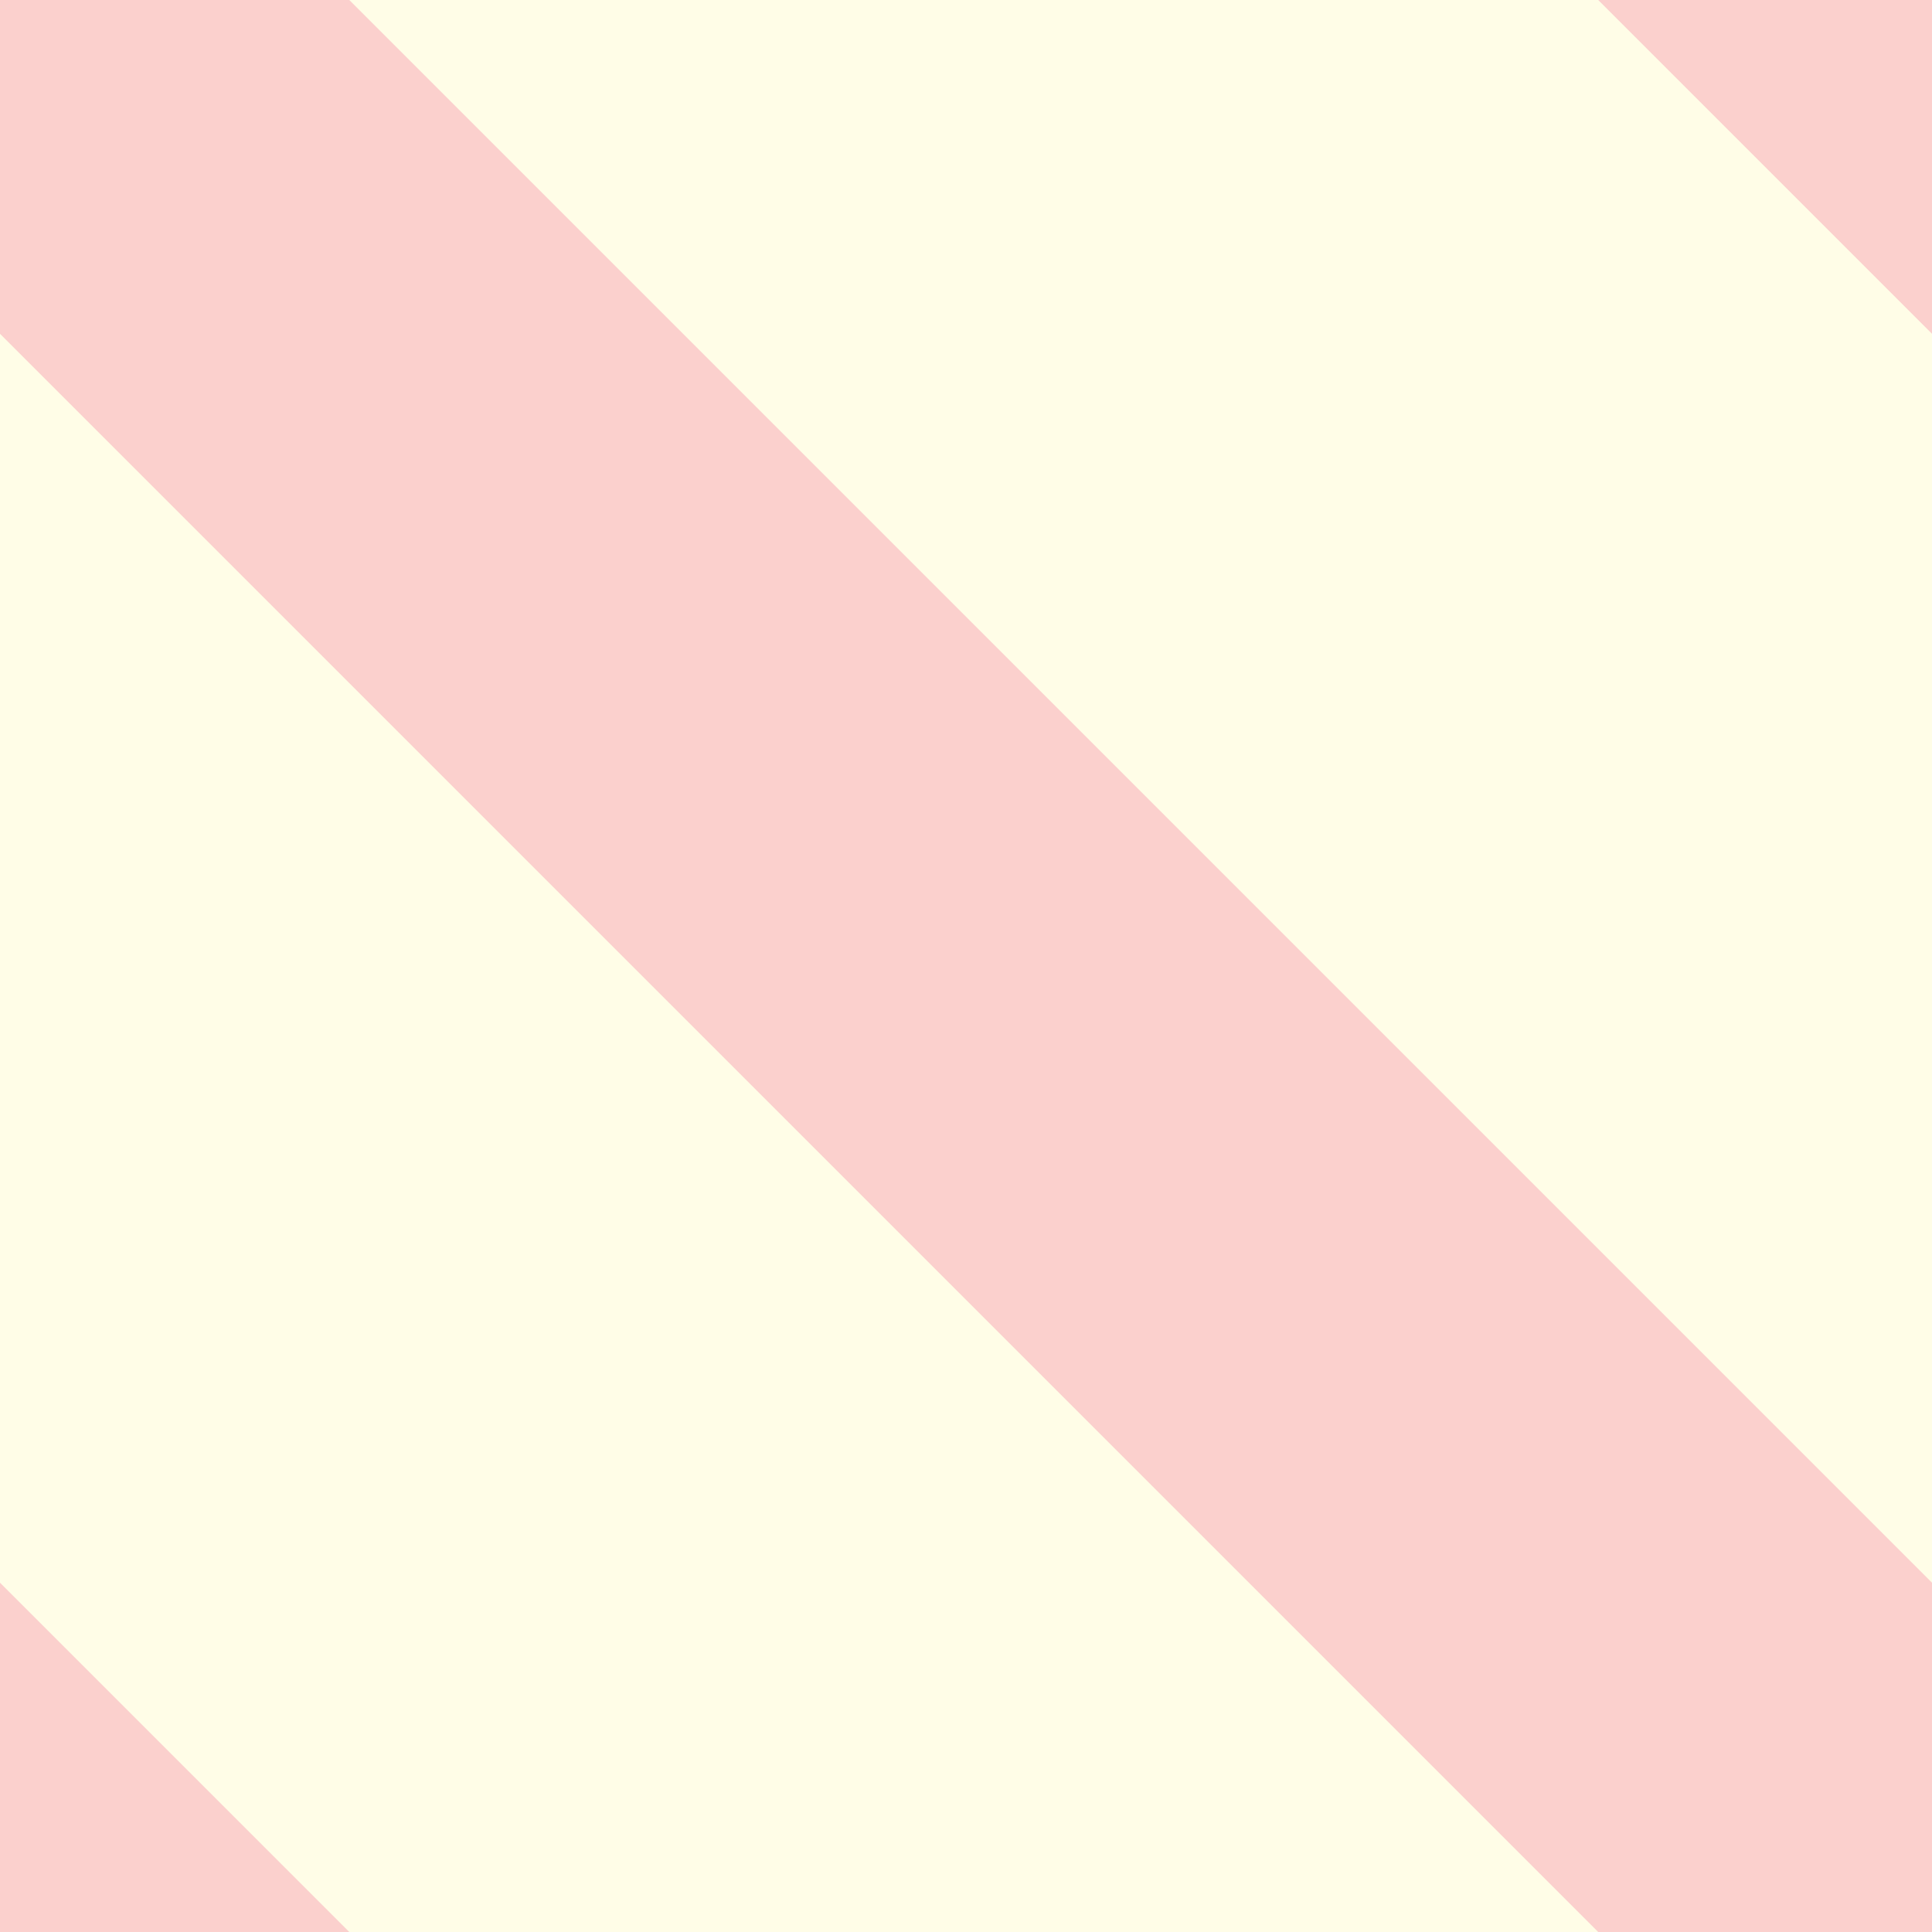
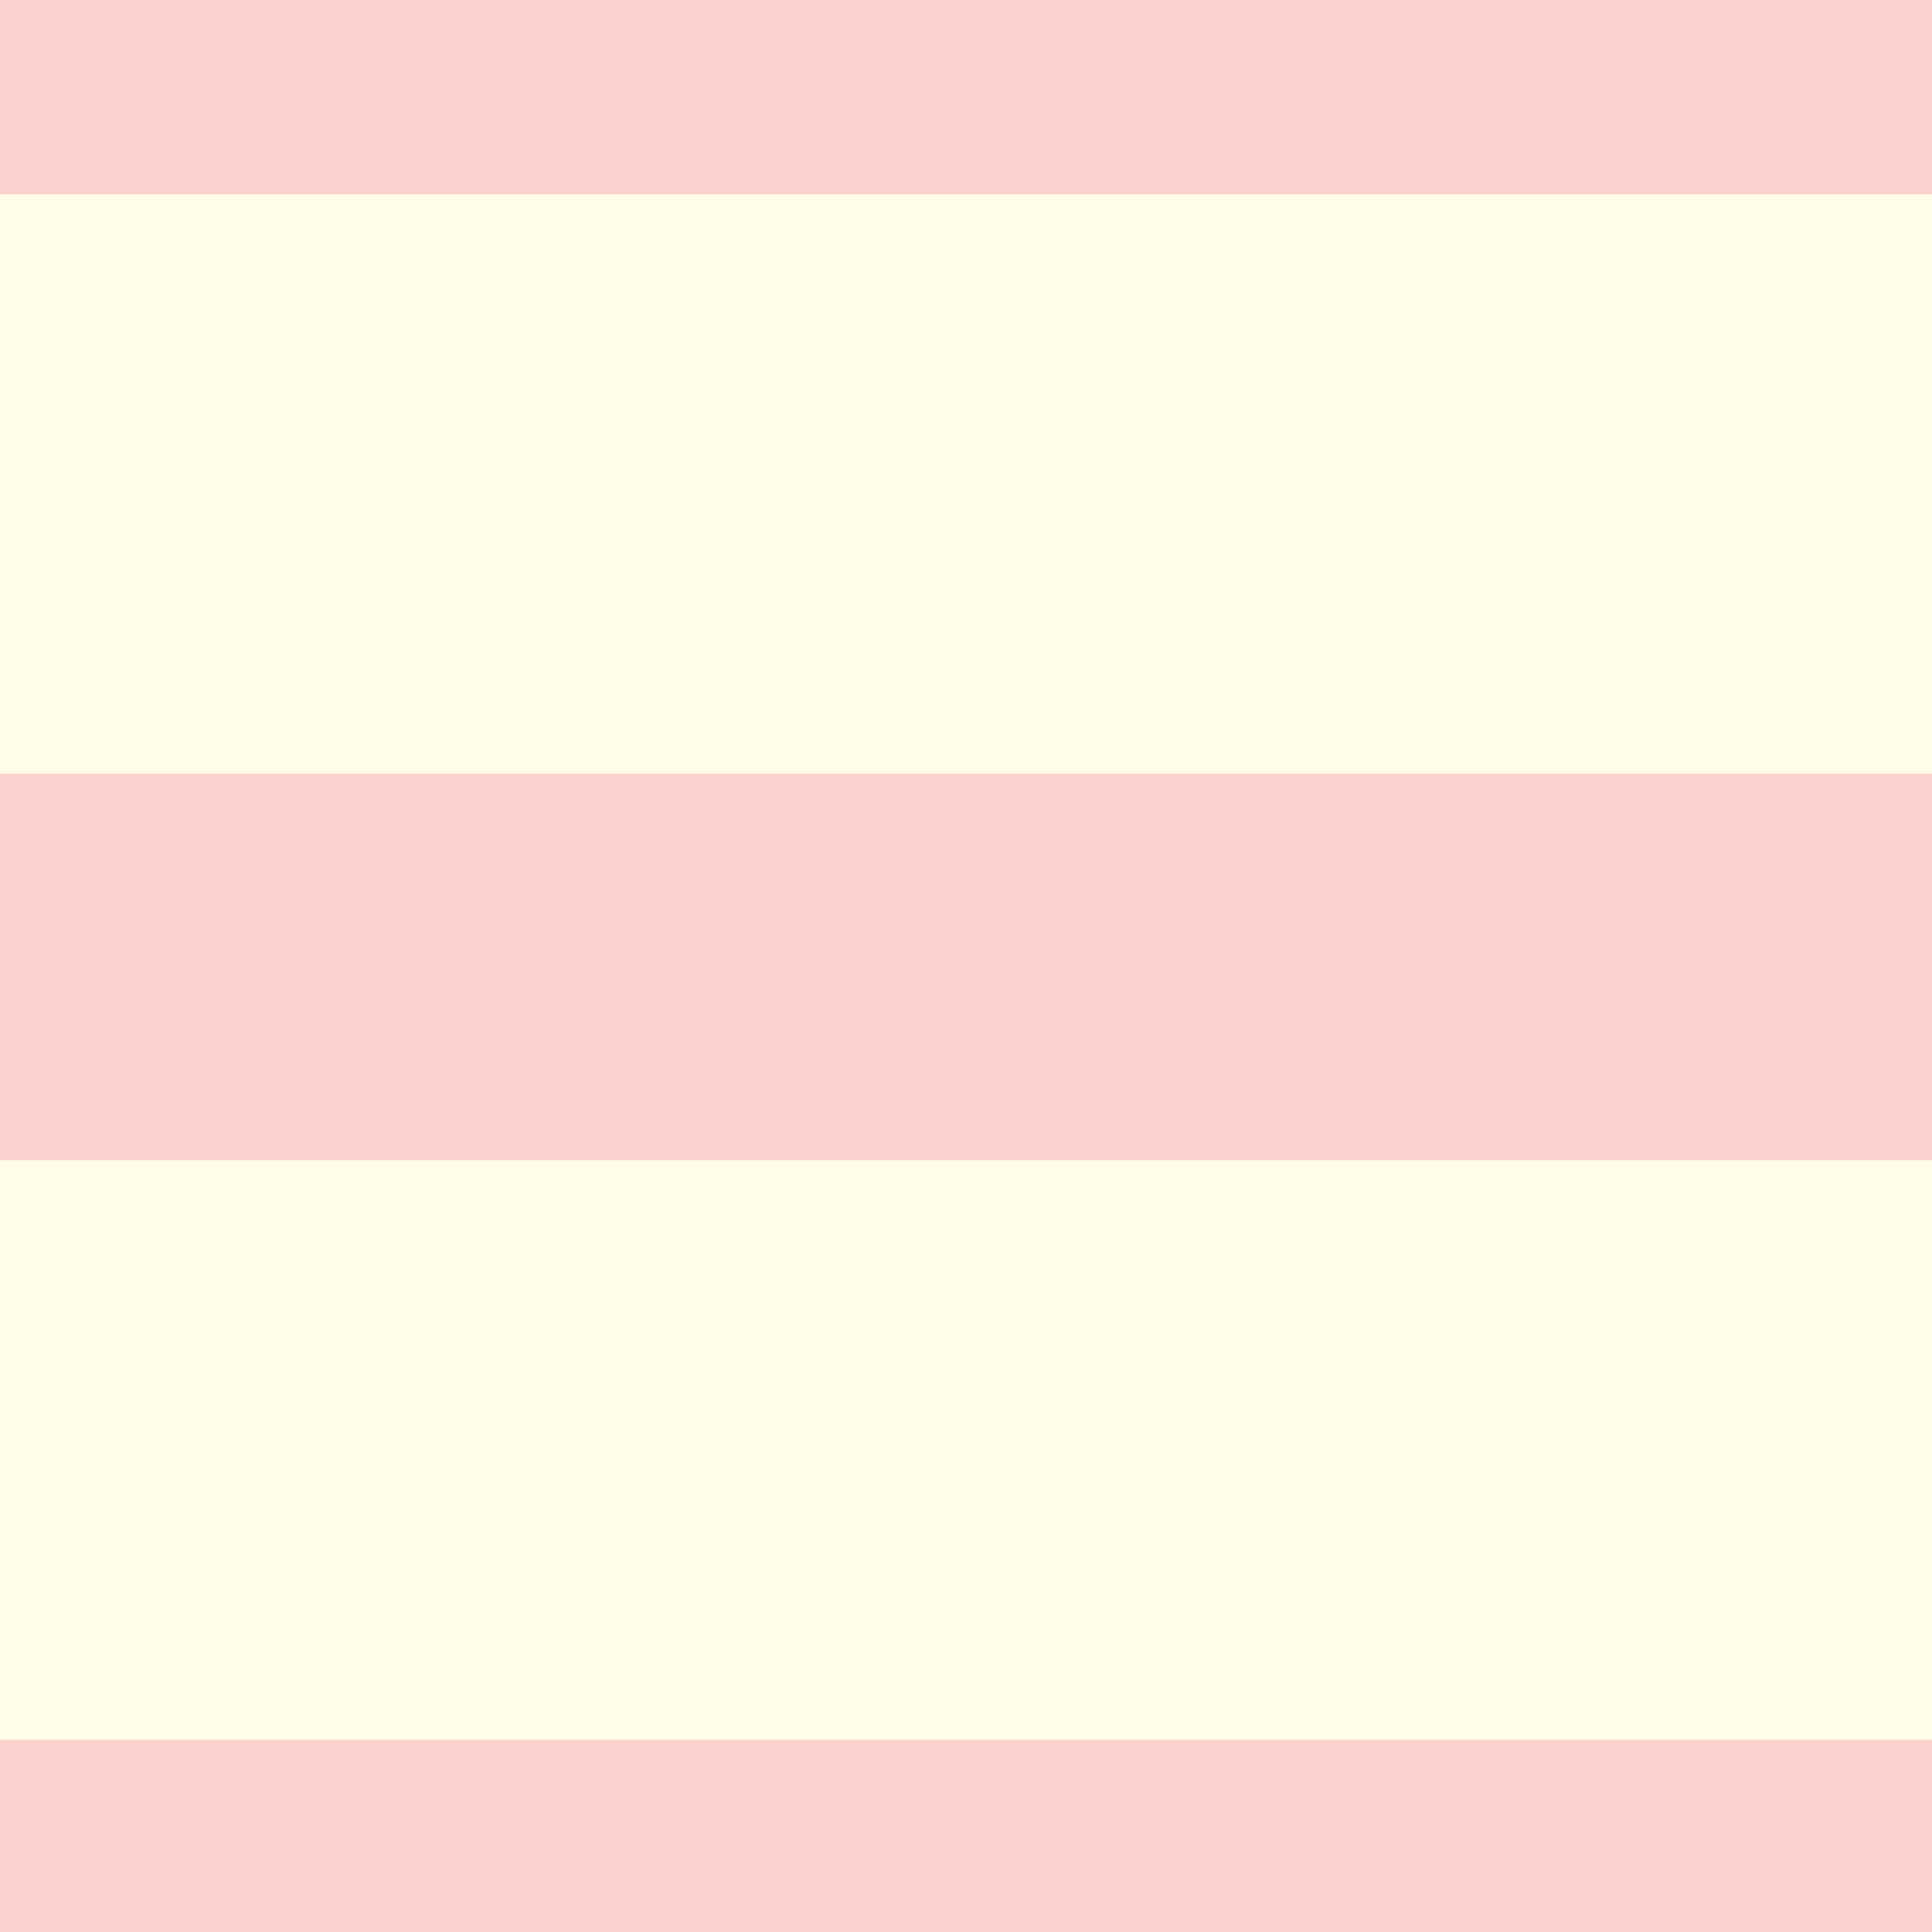
<svg xmlns="http://www.w3.org/2000/svg" width="200px" height="200px" viewBox="0 0 200 200" version="1.1">
-   <g id="stripe-reverse" stroke="none" stroke-width="1" fill="none" fill-rule="evenodd">
+   <g id="stripe-reverse.url" stroke="none" stroke-width="1" fill="none" fill-rule="evenodd">
    <rect fill="#FFFDE7" x="0" y="0" width="200" height="200" />
-     <g id="Group" transform="translate(100.5, 100.5) scale(-1, 1) translate(-100.5, -100.5) translate(-159, -159)" fill="#E91E63" fill-rule="nonzero" opacity="0.2">
-       <rect id="Rectangle" transform="translate(159.099, 159.099) rotate(-315) translate(-159.099, -159.099) " x="134.099" y="-40.901" width="50" height="400" />
-       <rect id="Rectangle" transform="translate(359.099, 359.099) rotate(-315) translate(-359.099, -359.099) " x="334.099" y="159.099" width="50" height="400" />
-       <rect id="Rectangle" transform="translate(259.099, 259.099) rotate(-315) translate(-259.099, -259.099) " x="234.099" y="59.099" width="50" height="400" />
+     <g id="Group" transform="translate(100.5, 100.5) scale(-1, 1) translate(-100.5, -100.5) translate(-195, -20)" fill="#E91E63" fill-rule="nonzero" opacity="0.2">
+       <rect id="Rectangle" transform="translate(200.099, 20.09903) rotate(90) translate(-200.099, -20.09903) " x="180.099" y="-179.901" width="40" height="400" />
+       <rect id="Rectangle" transform="translate(390.099, 220.099) rotate(90) translate(-390.099, -220.099) " x="370.099" y="20.099" width="40" height="400" />
+       <rect id="Rectangle" transform="translate(290.099, 120.099) rotate(90) translate(-290.099, -120.099) " x="270.099" y="-79.901" width="40" height="400" />
    </g>
  </g>
</svg>
